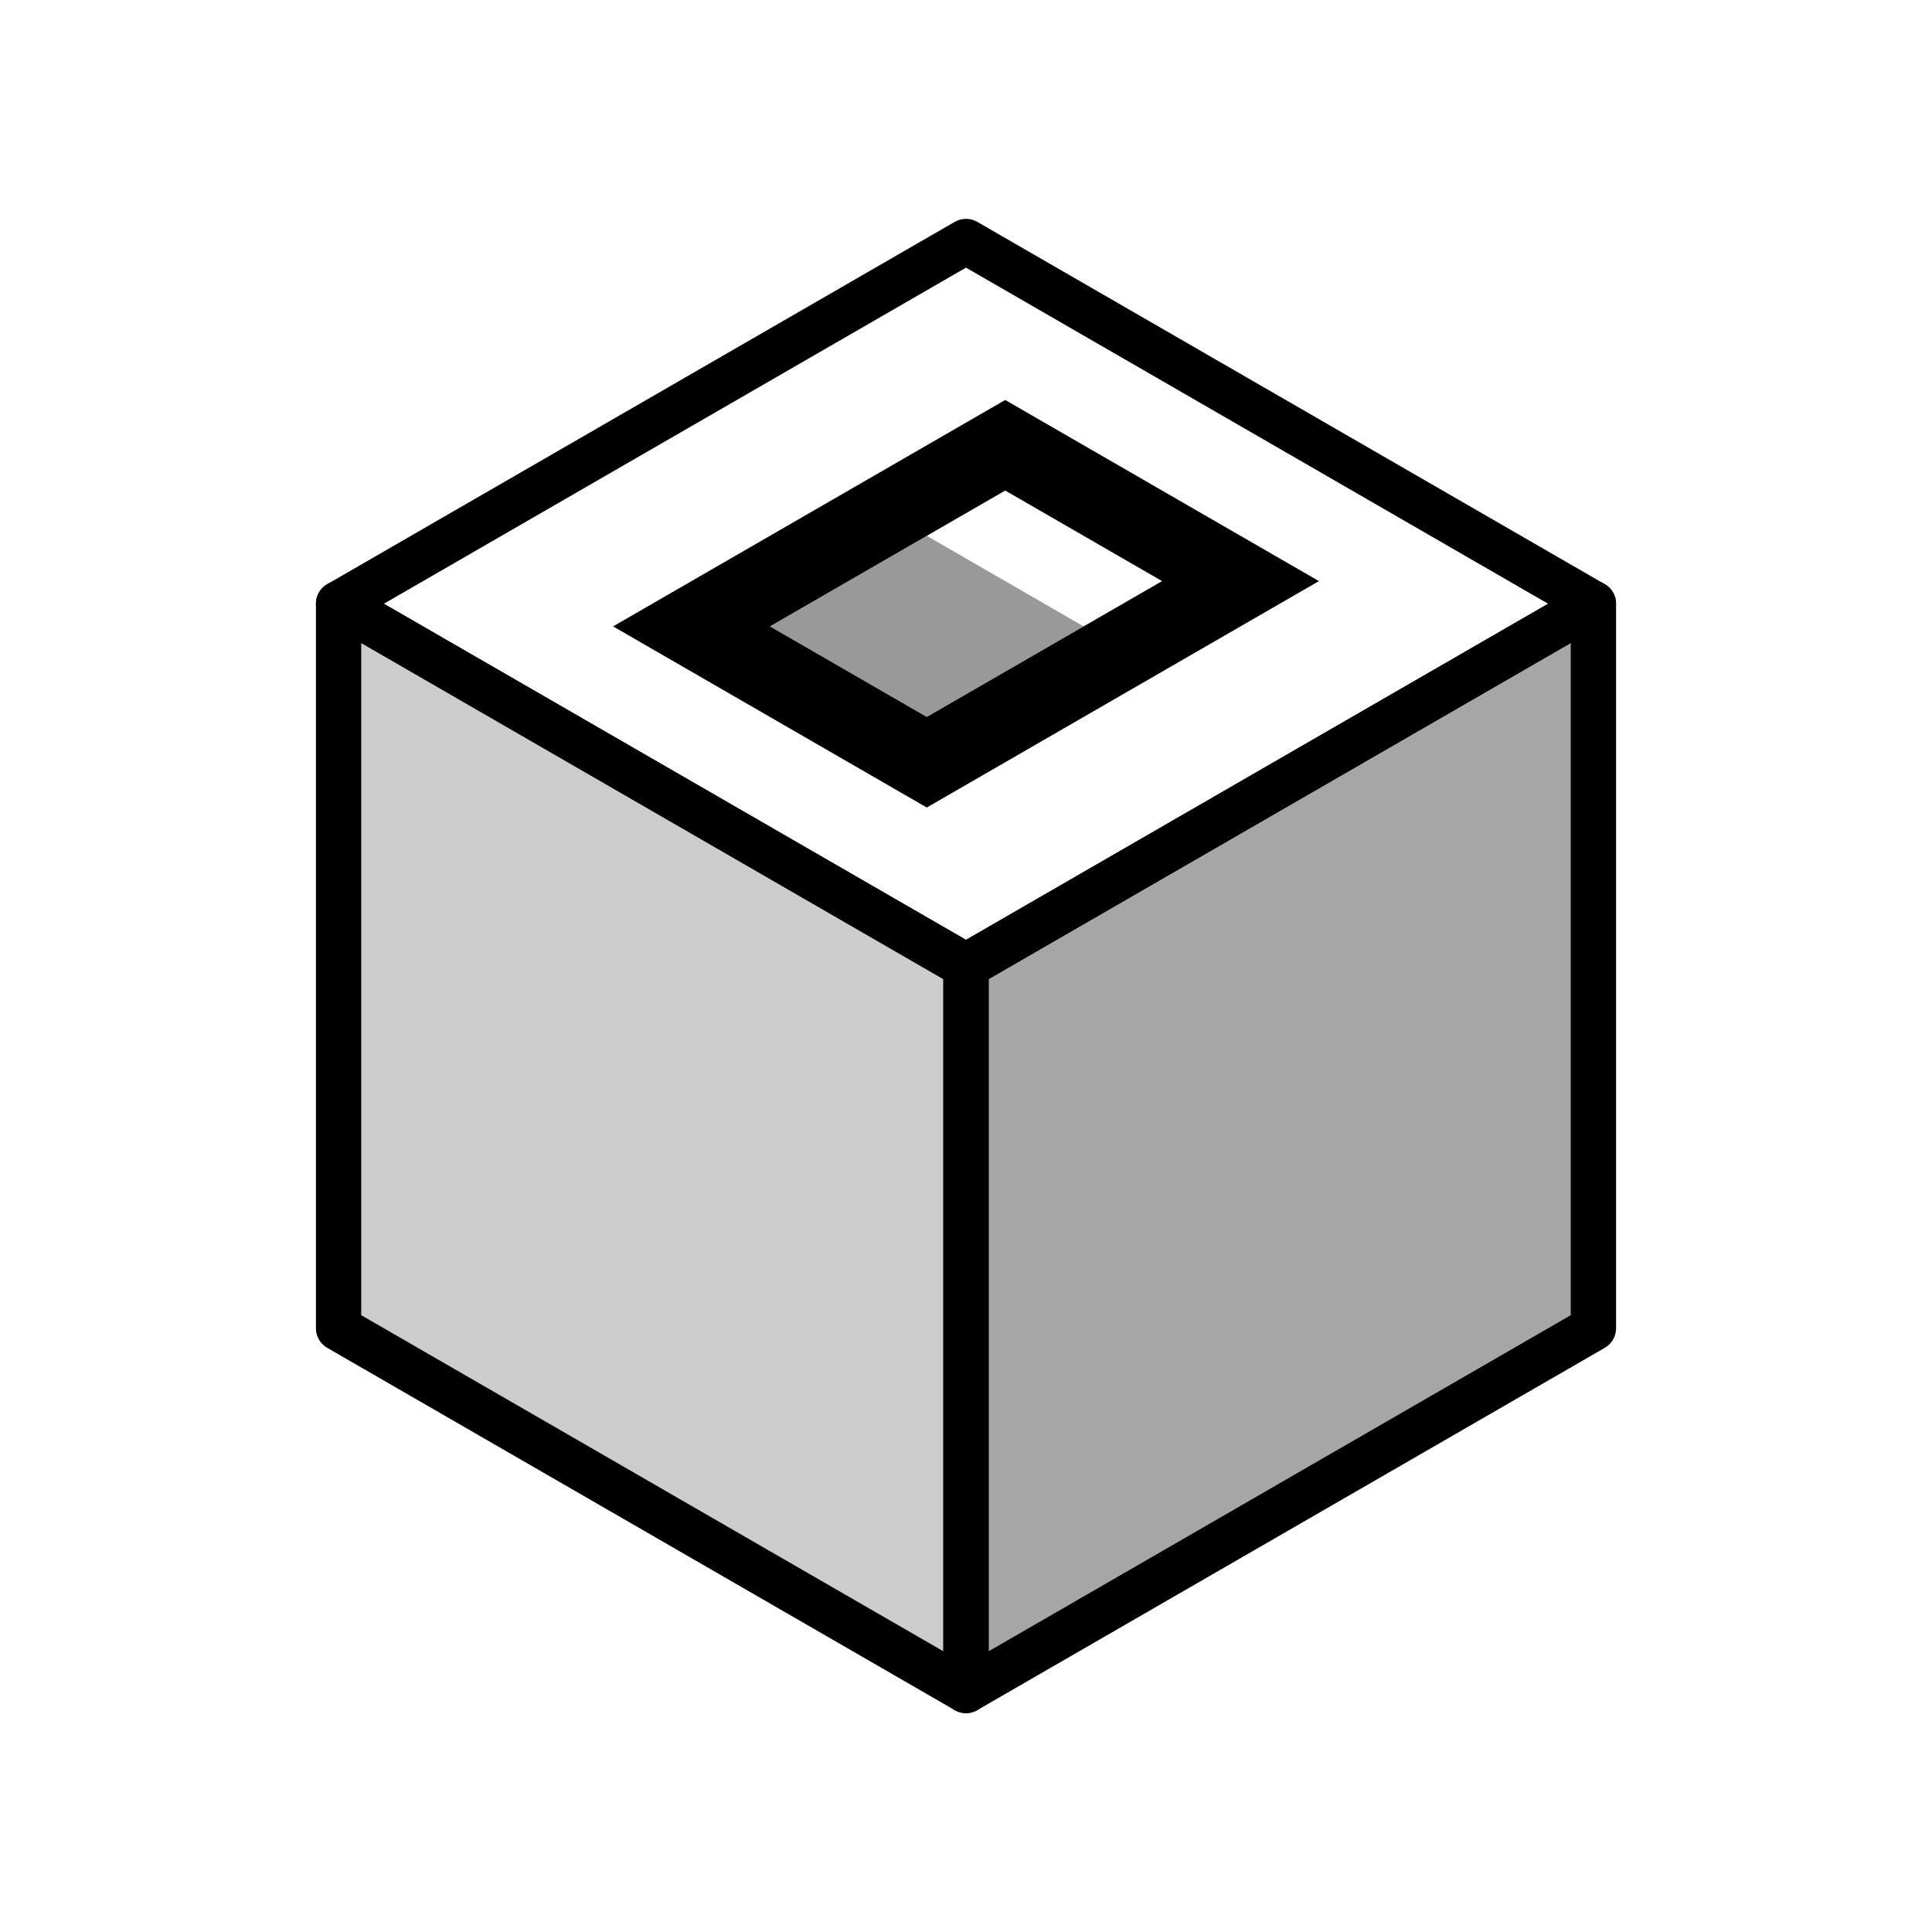
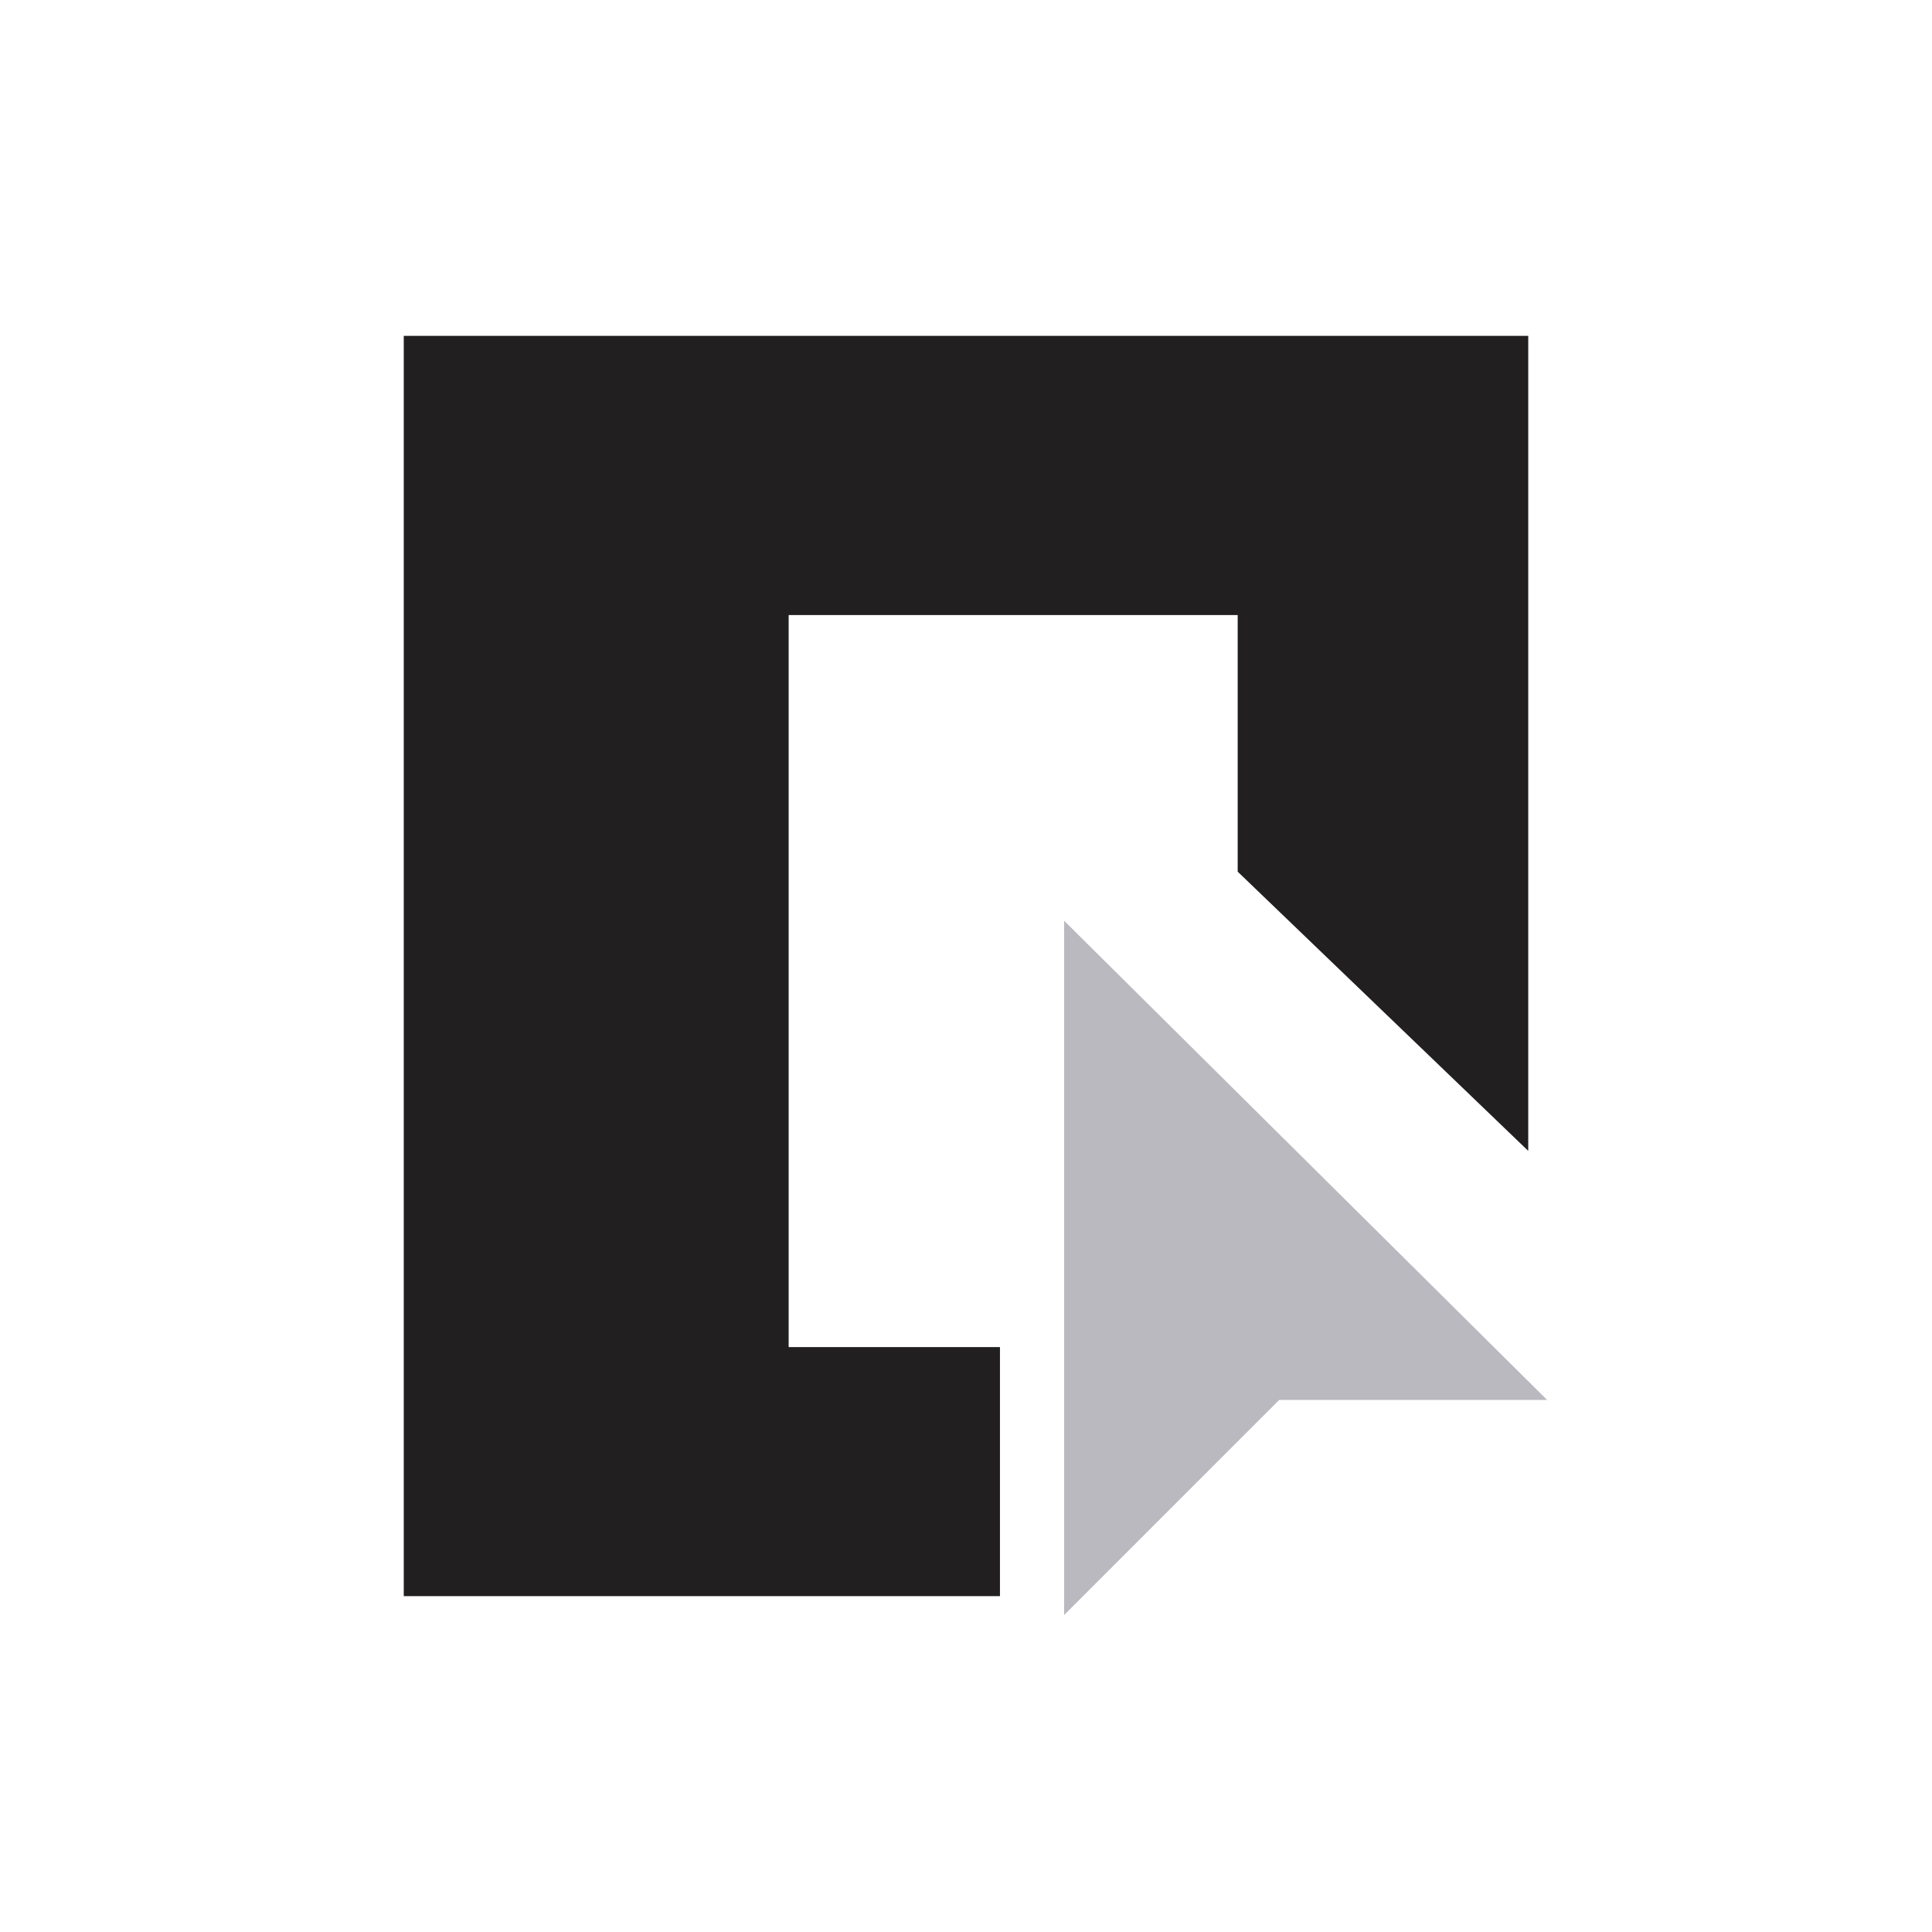
- <svg xmlns="http://www.w3.org/2000/svg" width="512" height="512" viewBox="0 0 512 512">
-   <g transform="translate(256, 256) scale(4)">
-     <path d="M0 0 L-41.568 -24 L-41.568 24 L0 48 Z" fill="black" fill-opacity="0.2" stroke="black" stroke-width="3" stroke-linejoin="round" />
-     <path d="M0 0 L41.568 -24 L41.568 24 L0 48 Z" fill="black" fill-opacity="0.35" stroke="black" stroke-width="3" stroke-linejoin="round" />
-     <path d="M0 -48 L-41.568 -24 L0 0 L41.568 -24 Z" fill="none" stroke="black" stroke-width="3" stroke-linejoin="round" />
-     <g transform="matrix(0.866, 0.5, -0.866, 0.5, 0, -24) scale(0.75)">
-       <path fill-rule="evenodd" clip-rule="evenodd" d="M-16 -20 L16 -20 L16 20 L-16 20 Z M-8 -12 L-8 12 L8 12 L8 -12 Z" fill="black" />
-       <path d="M-8 -4 L8 -4 L8 12 L-8 12 Z" fill="black" fill-opacity="0.4" />
-     </g>
+ <svg xmlns="http://www.w3.org/2000/svg" width="1024" height="1024" viewBox="0 0 1024 1024">
+   <g opacity="1">
+     <path d="M214 178H810V610L656 462V326H418V714H530V846H214Z" fill="#211f1f" />
+     <path d="M564 488L820 742H678L564 856Z" fill="#b9b9bf" />
  </g>
</svg>
